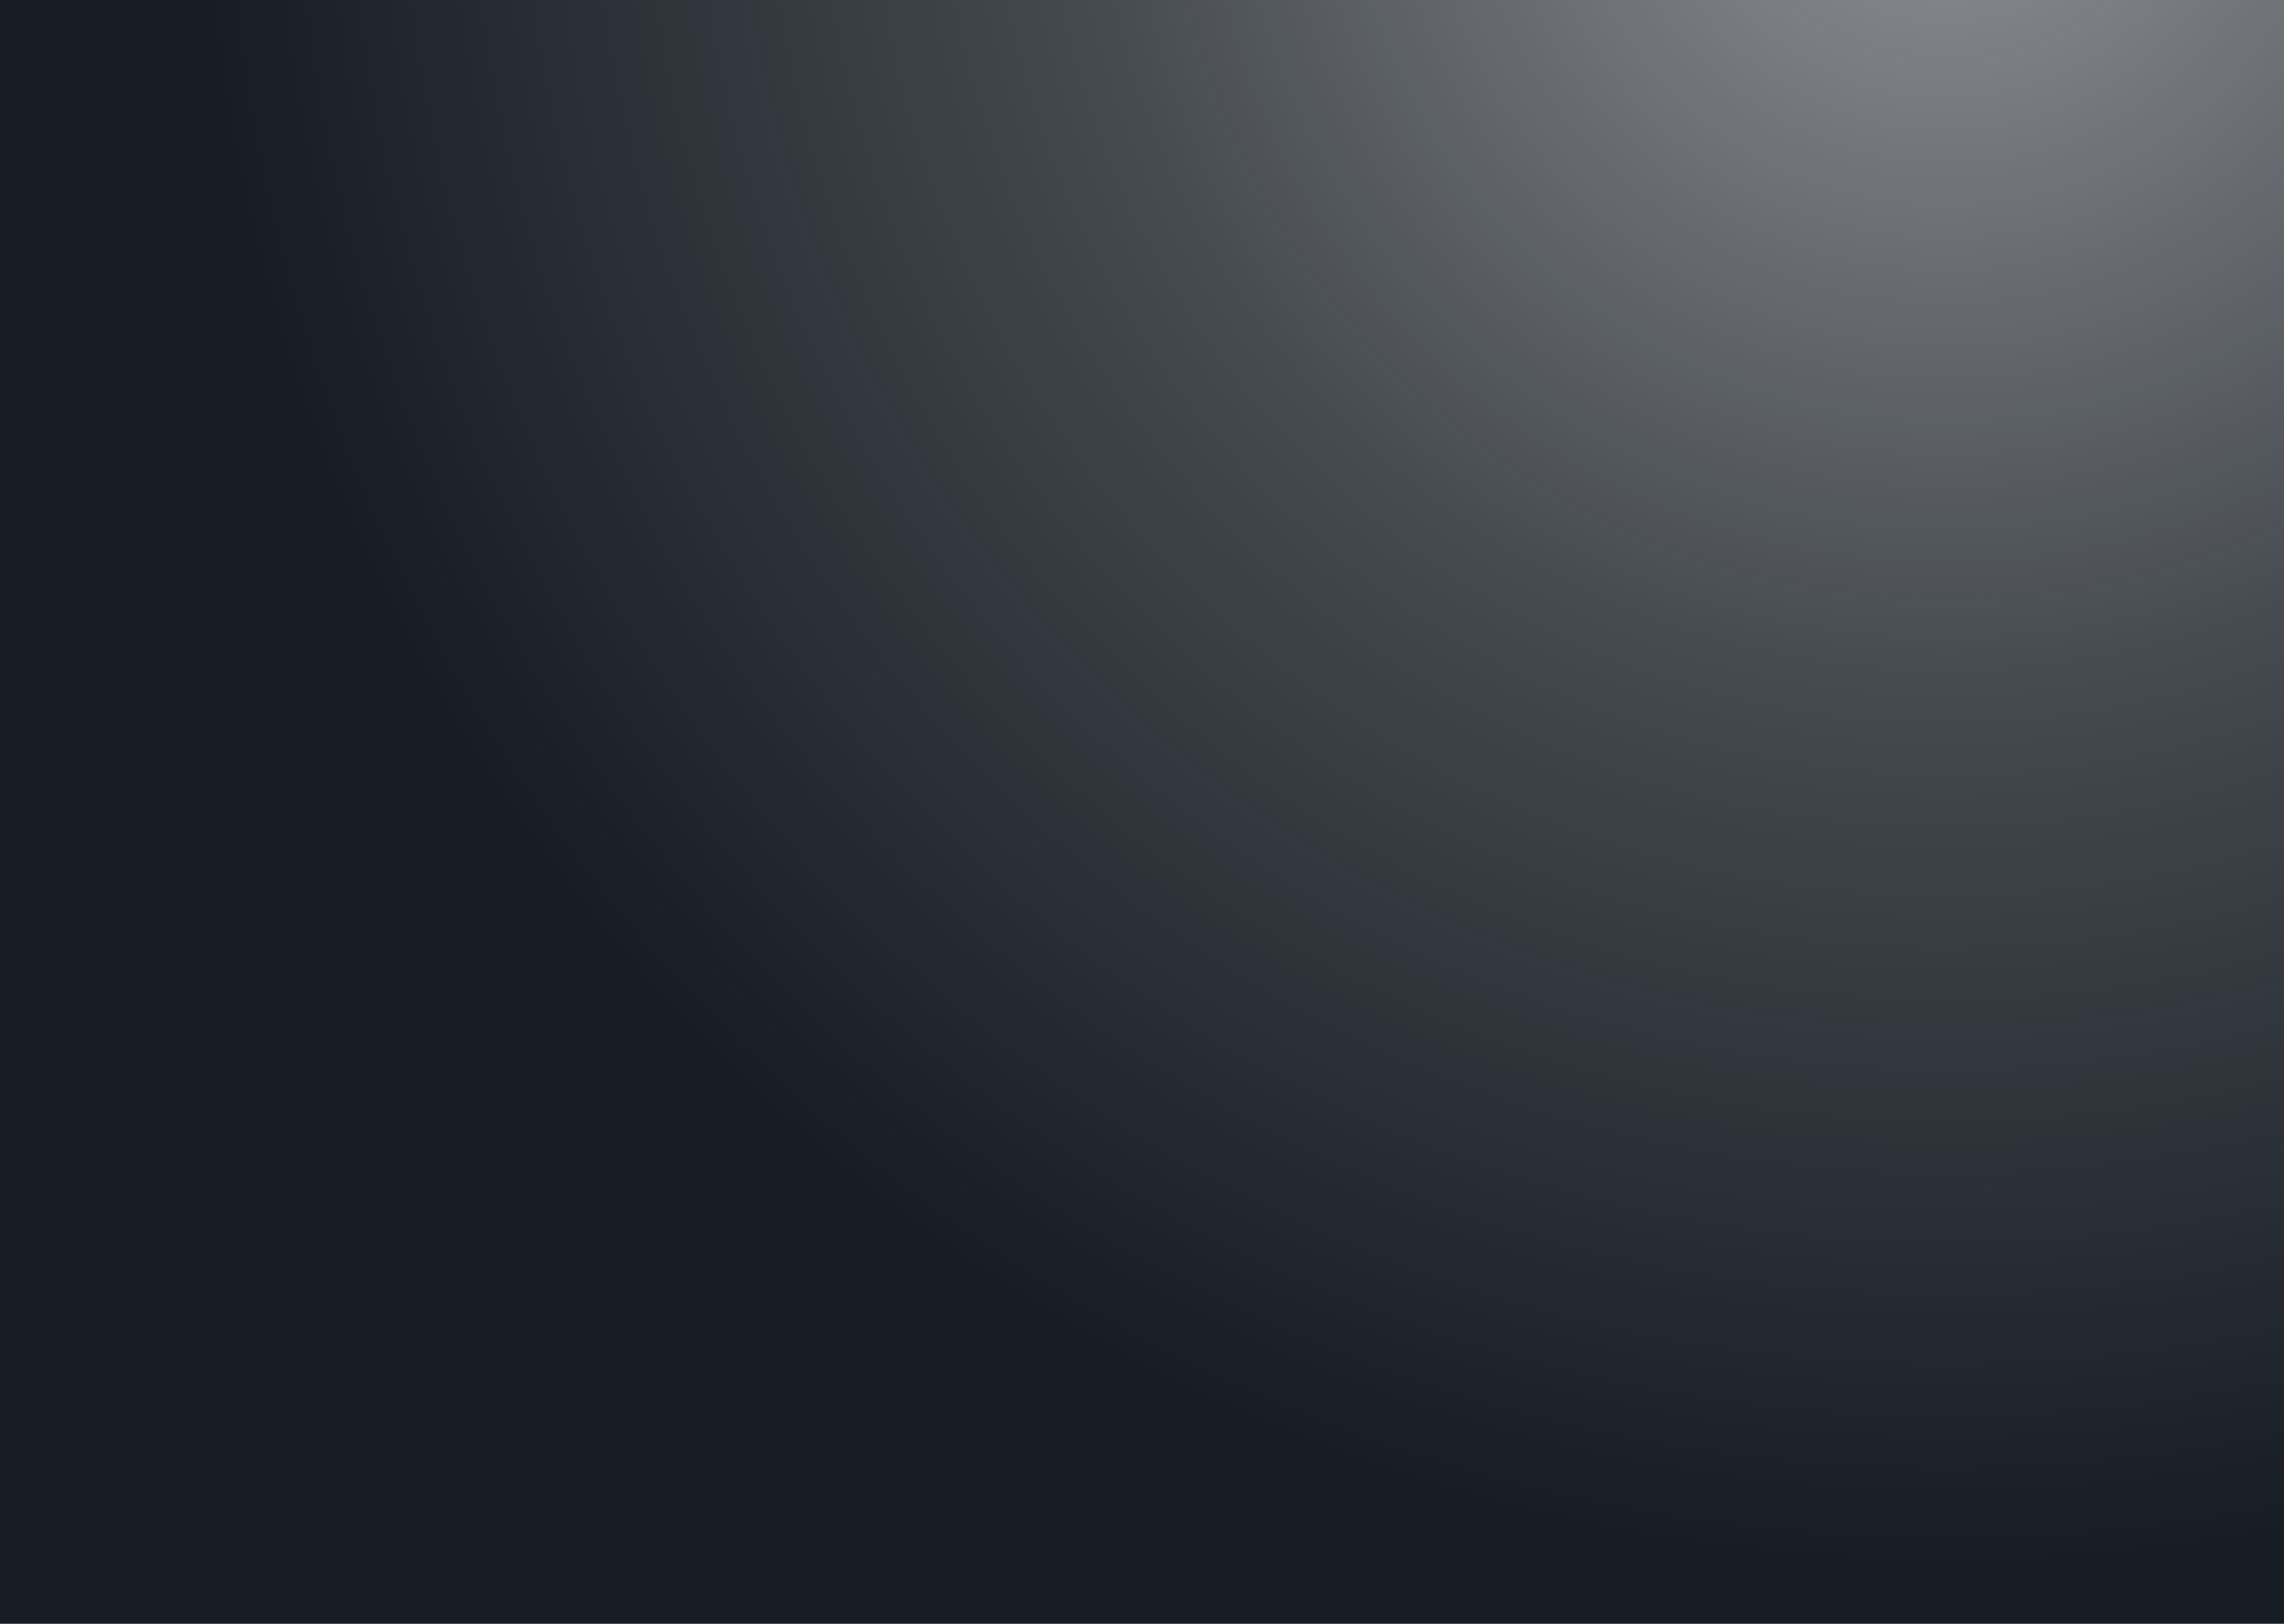
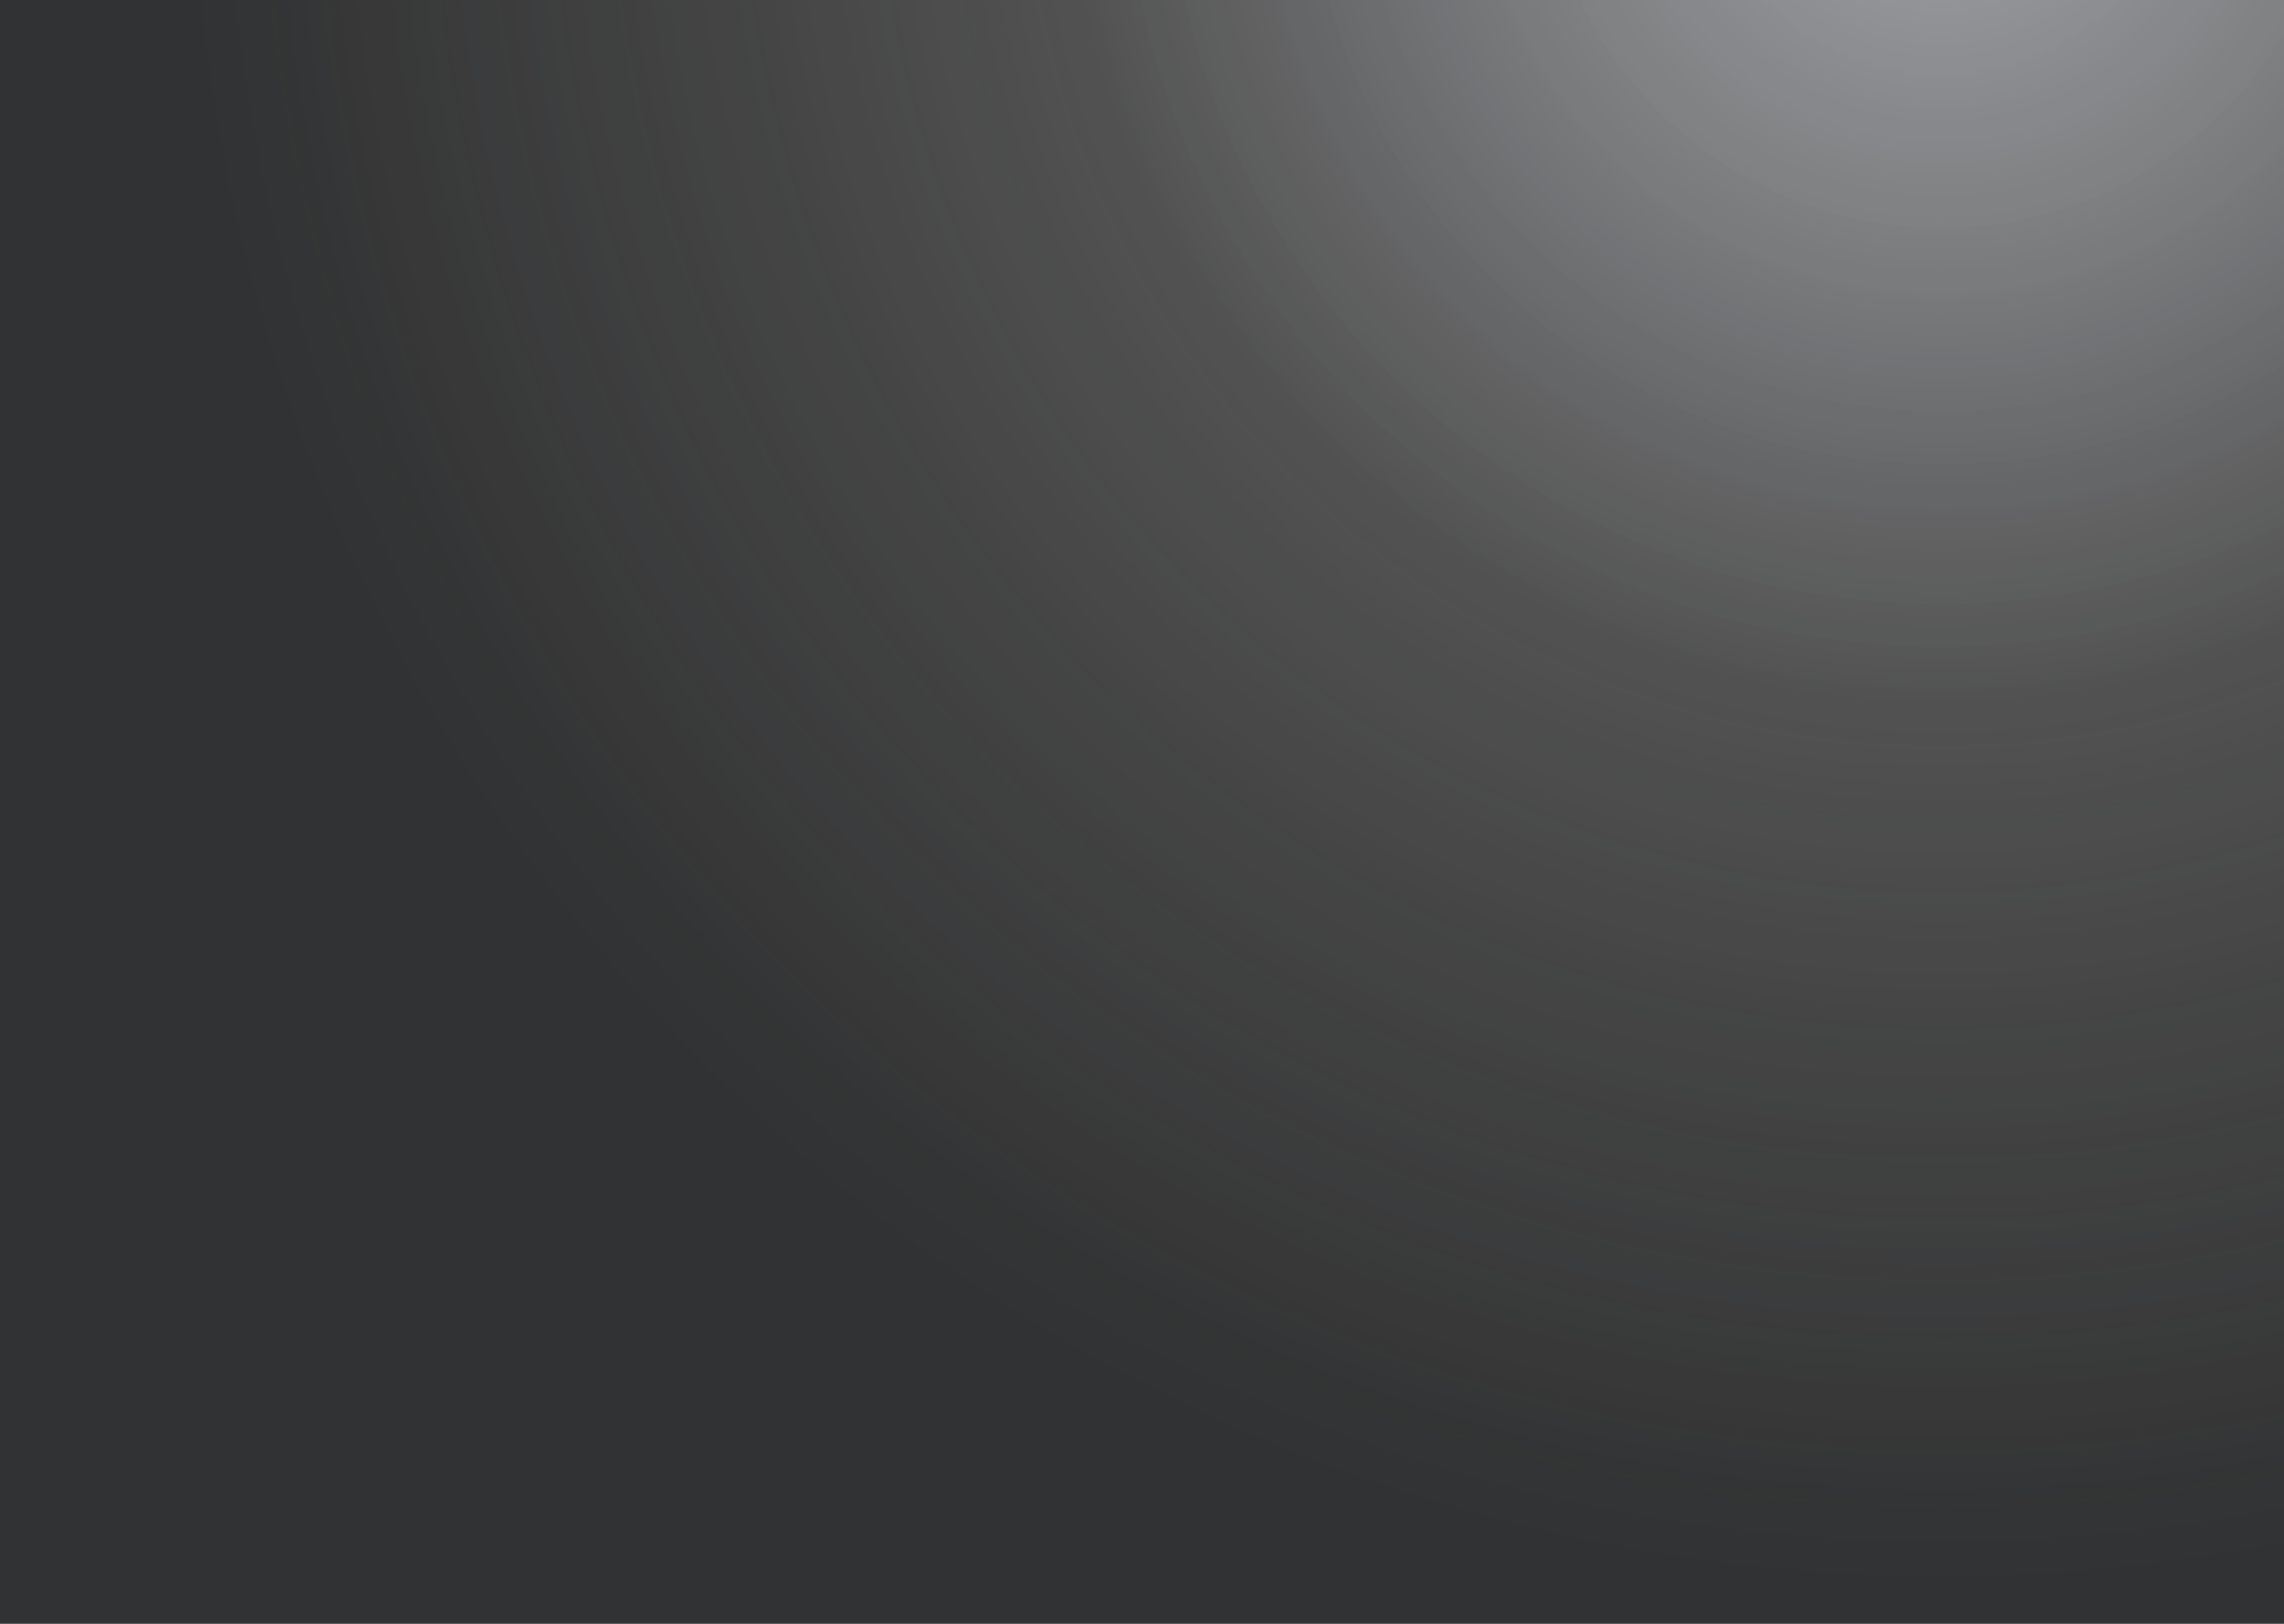
- <svg xmlns="http://www.w3.org/2000/svg" height="1024" viewBox="0 0 1440 1024" width="1440">
-   <radialGradient id="a" cx="14.341%" cy="-11.487%" gradientTransform="matrix(.2893771 .9134564 -.6495689 .4069367 .027292 -.199119)" r="109.474%">
-     <stop offset="0" stop-color="#161c24" stop-opacity=".48" />
-     <stop offset=".499" stop-color="#161c24" stop-opacity=".8" />
-     <stop offset="1" stop-color="#161c24" />
-   </radialGradient>
-   <path d="m0 0h1440v1024h-1440z" fill="url(#a)" fill-rule="evenodd" transform="matrix(-1 0 0 1 1440 0)" />
+ <svg xmlns="http://www.w3.org/2000/svg" id="Layer_1" data-name="Layer 1" viewBox="0 0 1440 1024">
+   <defs>
+     <style>.cls-1{opacity:0.88;}.cls-2{fill-rule:evenodd;opacity:0.85;isolation:isolate;fill:url(#radial-gradient);}</style>
+     <radialGradient id="radial-gradient" cx="-158.4" cy="-0.19" r="1.09" gradientTransform="matrix(-416.7, 935.38, 935.38, 416.7, -64596.81, 148132.45)" gradientUnits="userSpaceOnUse">
+       <stop offset="0" stop-color="#161c24" stop-opacity="0.48" />
+       <stop offset="0.5" stop-opacity="0.8" />
+       <stop offset="1" stop-color="#0d0e0f" />
+     </radialGradient>
+   </defs>
+   <path class="cls-2" d="M1440,0H0V1024H1440Z" />
</svg>
